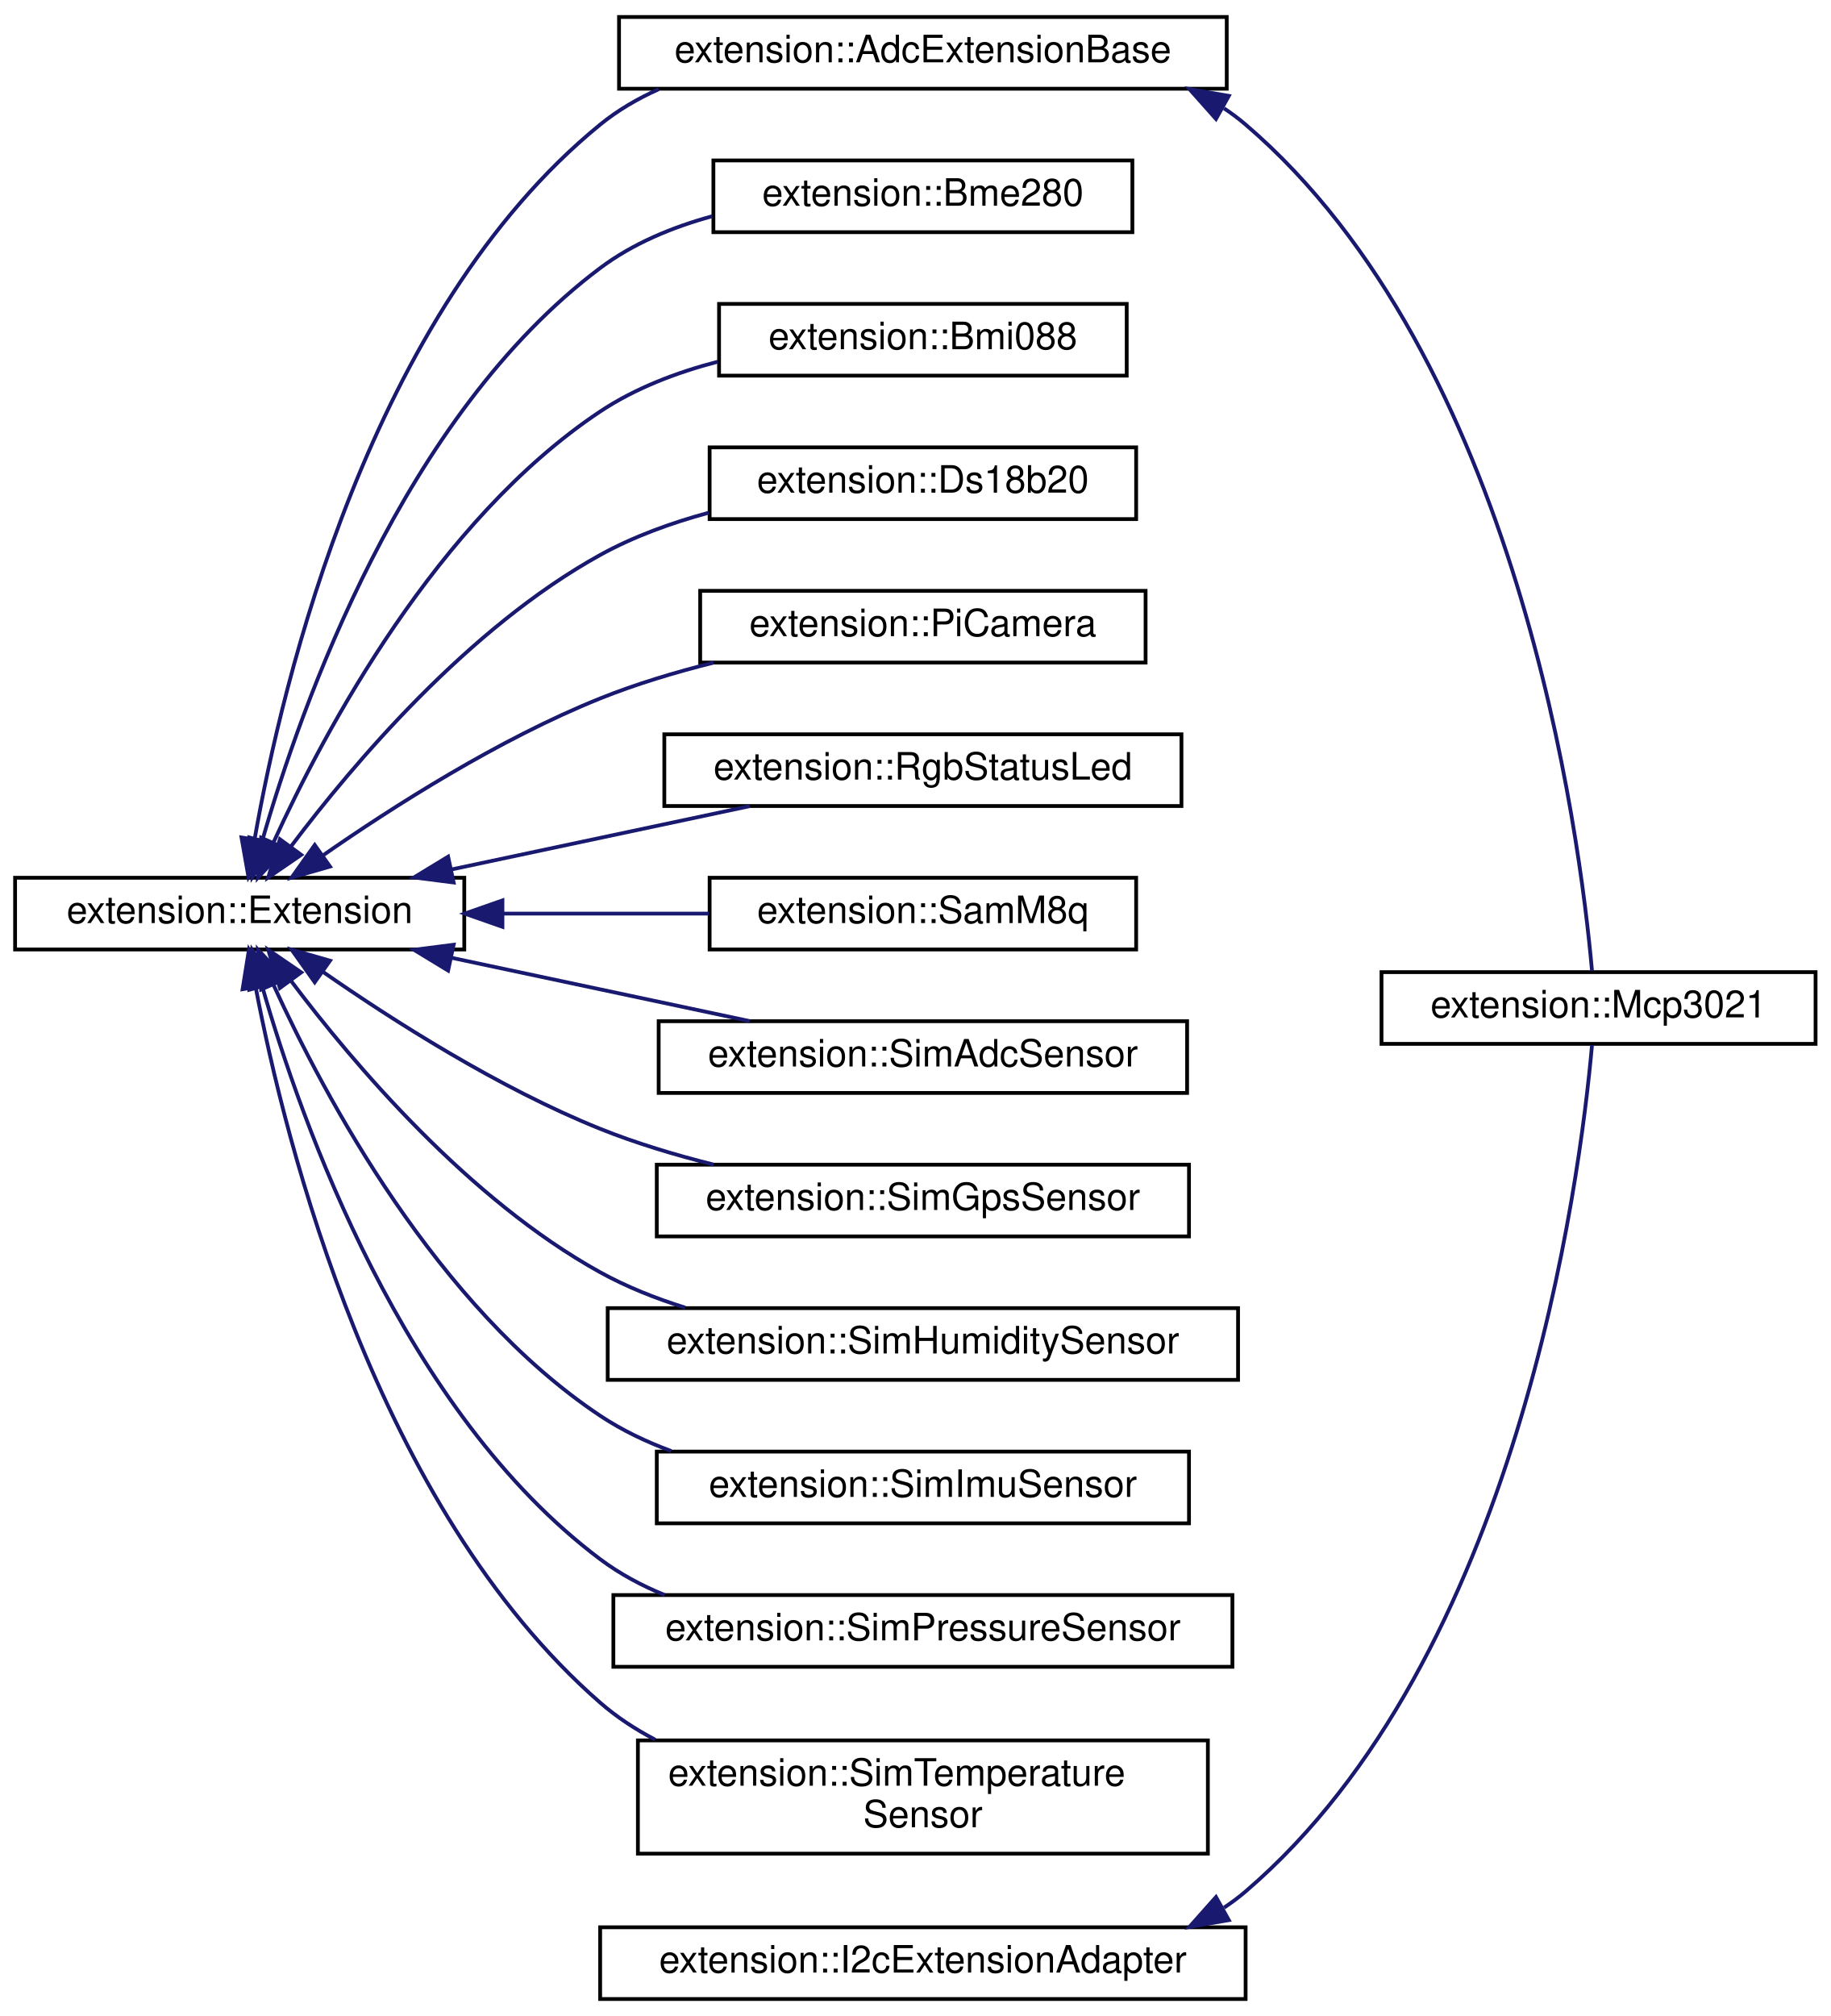
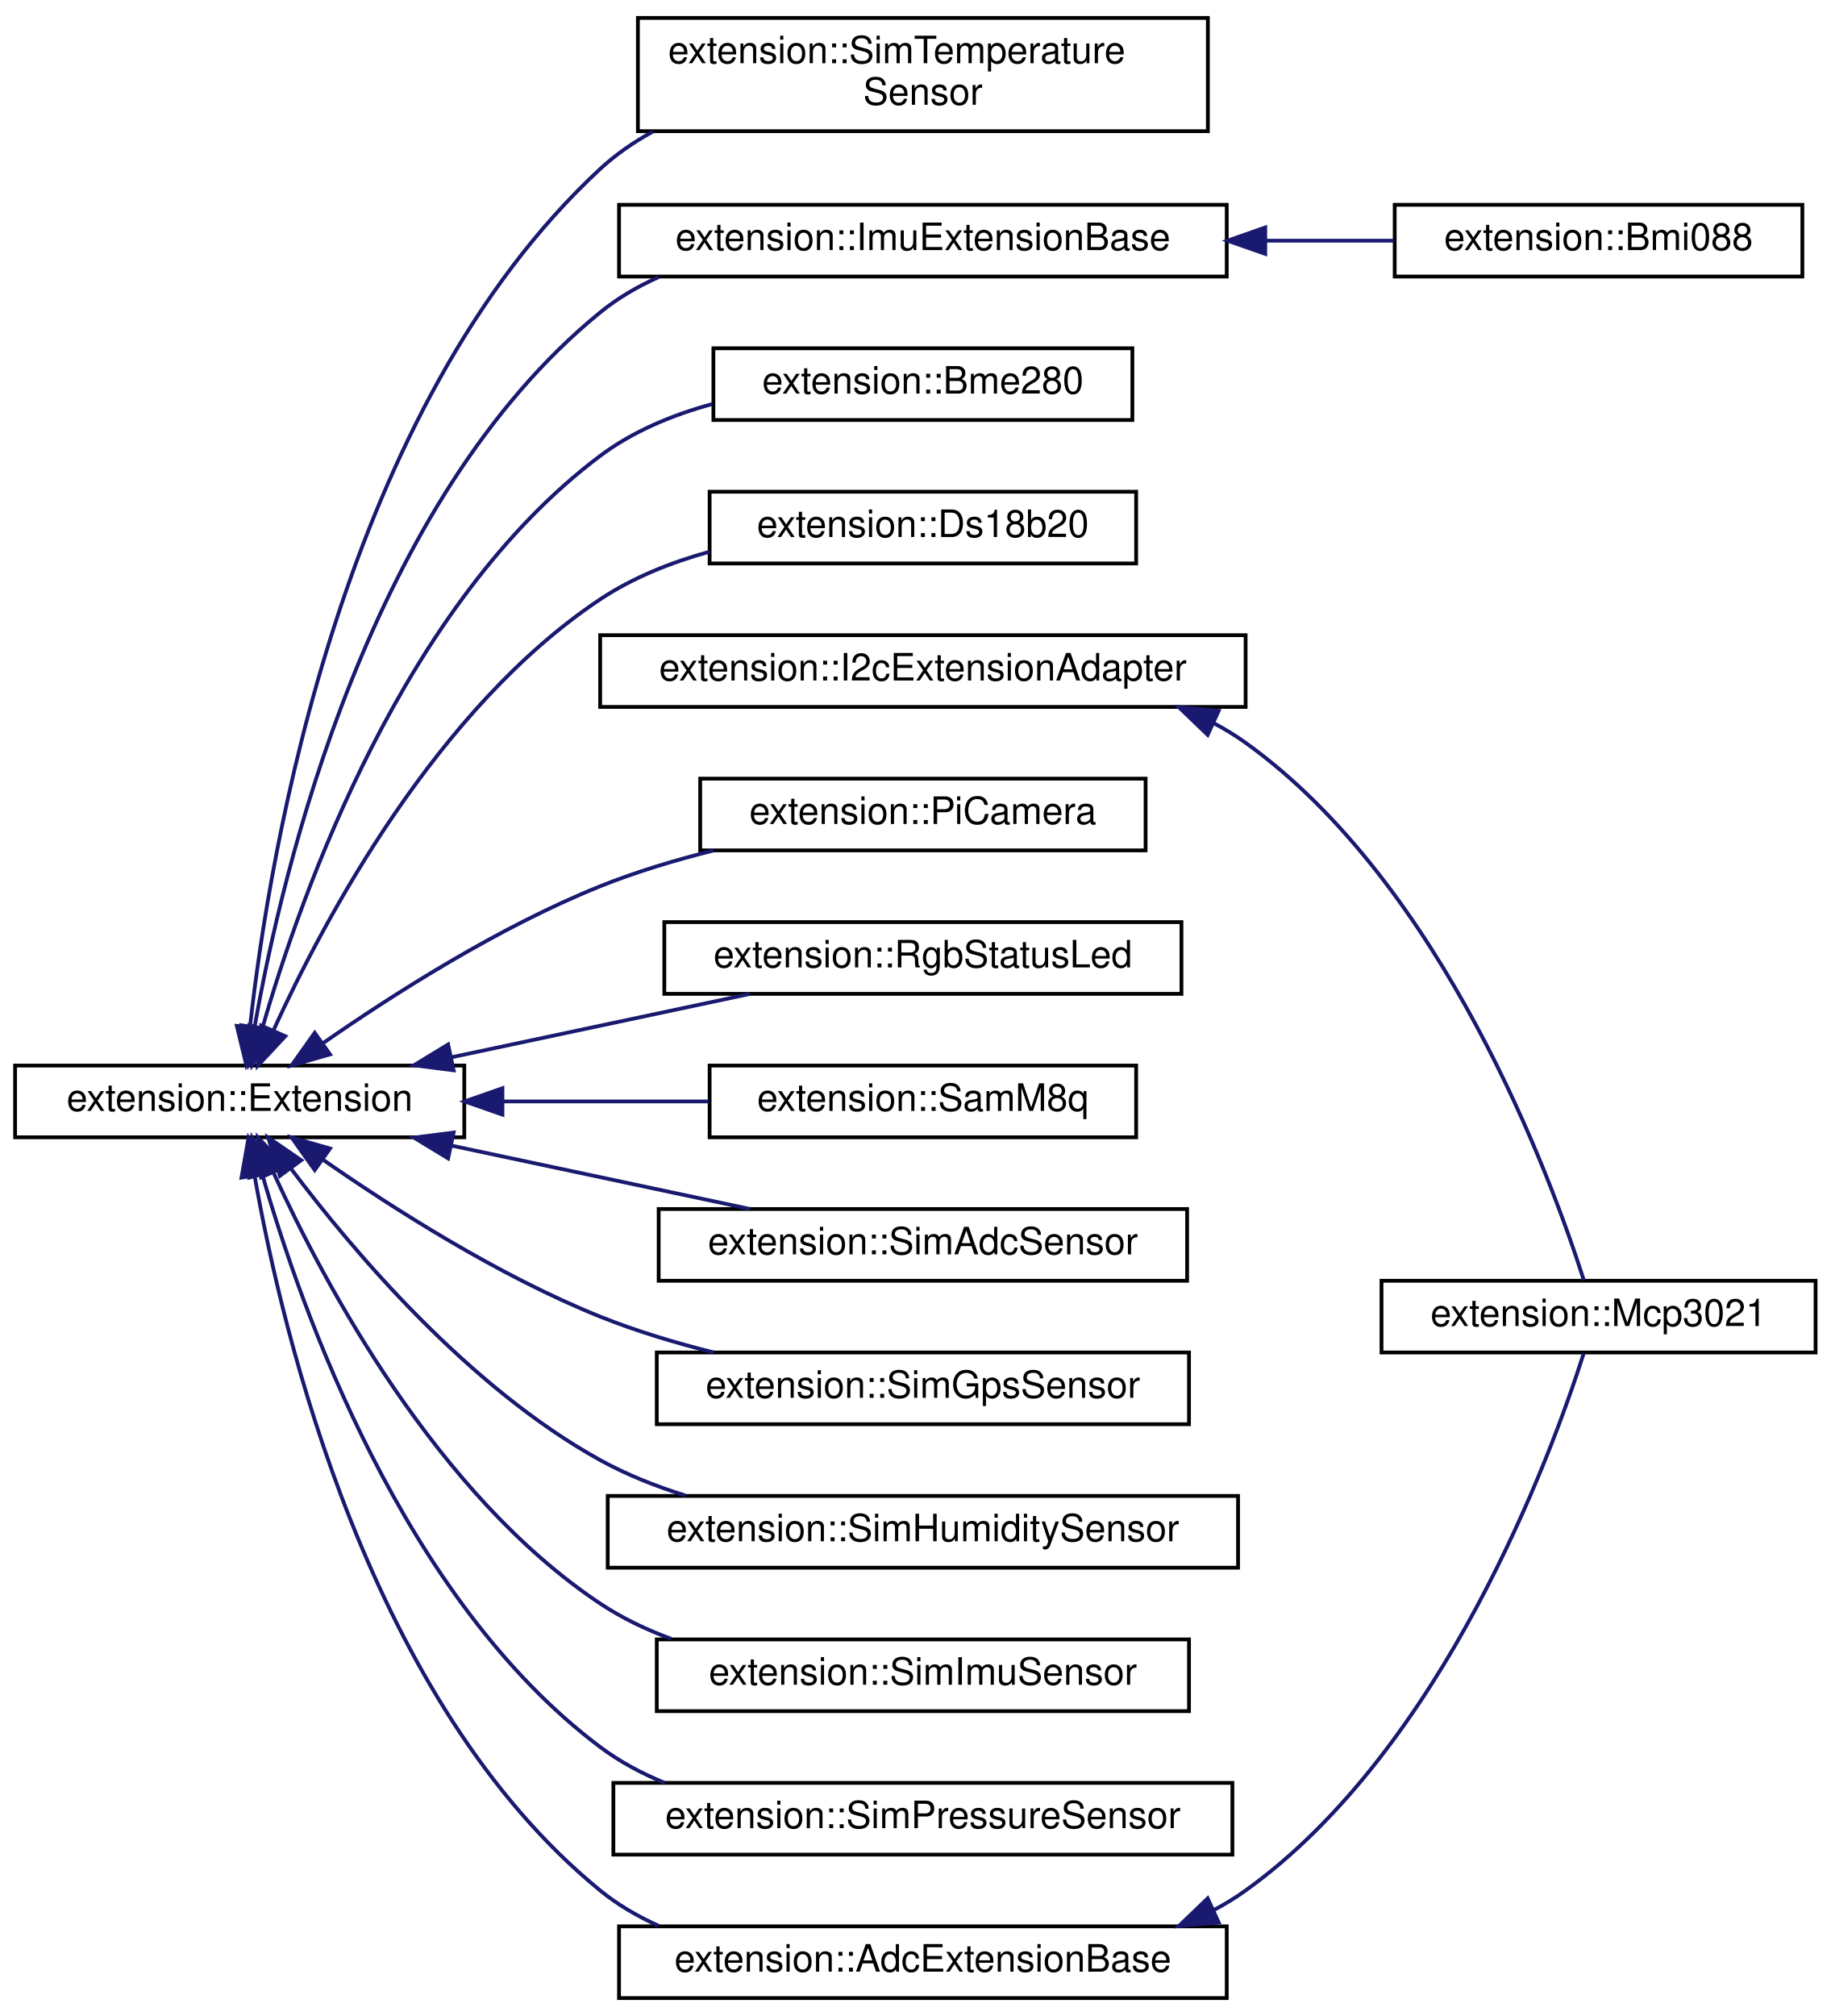
- <svg xmlns="http://www.w3.org/2000/svg" xmlns:xlink="http://www.w3.org/1999/xlink" width="485pt" height="534pt" viewBox="0.00 0.00 485.00 534.00">
-   <g id="graph0" class="graph" transform="scale(1 1) rotate(0) translate(4 530)">
+ <svg xmlns="http://www.w3.org/2000/svg" xmlns:xlink="http://www.w3.org/1999/xlink" width="485pt" height="534pt" viewBox="0.00 0.00 485.00 533.50">
+   <g id="graph0" class="graph" transform="scale(1 1) rotate(0) translate(4 529.5)">
    <g id="node1" class="node">
      <g id="a_node1">
        <a xlink:href="classextension_1_1Extension.html" target="_top" xlink:title=" ">
-           <polygon fill="none" stroke="black" points="0,-278.5 0,-297.5 119,-297.5 119,-278.5 0,-278.5" />
-           <text text-anchor="middle" x="59.5" y="-285.5" font-family="Helvetica,sans-Serif" font-size="10.00">extension::Extension</text>
+           <polygon fill="none" stroke="black" points="0,-228.5 0,-247.5 119,-247.5 119,-228.5 0,-228.5" />
+           <text text-anchor="middle" x="59.5" y="-235.5" font-family="Helvetica,sans-Serif" font-size="10.00">extension::Extension</text>
        </a>
      </g>
    </g>
    <g id="node2" class="node">
      <g id="a_node2">
        <a xlink:href="classextension_1_1AdcExtensionBase.html" target="_top" xlink:title=" ">
-           <polygon fill="none" stroke="black" points="160,-506.5 160,-525.5 321,-525.5 321,-506.5 160,-506.5" />
-           <text text-anchor="middle" x="240.5" y="-513.5" font-family="Helvetica,sans-Serif" font-size="10.00">extension::AdcExtensionBase</text>
+           <polygon fill="none" stroke="black" points="160,-0.5 160,-19.5 321,-19.5 321,-0.5 160,-0.5" />
+           <text text-anchor="middle" x="240.5" y="-7.5" font-family="Helvetica,sans-Serif" font-size="10.00">extension::AdcExtensionBase</text>
        </a>
      </g>
    </g>
    <g id="edge1" class="edge">
-       <path fill="none" stroke="midnightblue" d="M63.46,-307.74C70.8,-349.55 93.92,-447.23 155,-497 159.66,-500.8 164.93,-503.87 170.5,-506.36" />
-       <polygon fill="midnightblue" stroke="midnightblue" points="66.89,-307.04 61.82,-297.73 59.98,-308.17 66.89,-307.04" />
+       <path fill="none" stroke="midnightblue" d="M63.46,-218.26C70.8,-176.45 93.92,-78.77 155,-29 159.66,-25.2 164.93,-22.13 170.5,-19.64" />
+       <polygon fill="midnightblue" stroke="midnightblue" points="59.98,-217.83 61.82,-228.27 66.89,-218.96 59.98,-217.83" />
    </g>
    <g id="node4" class="node">
      <g id="a_node4">
        <a xlink:href="classextension_1_1Bme280.html" target="_top" xlink:title=" ">
-           <polygon fill="none" stroke="black" points="185,-468.5 185,-487.5 296,-487.5 296,-468.5 185,-468.5" />
-           <text text-anchor="middle" x="240.5" y="-475.5" font-family="Helvetica,sans-Serif" font-size="10.00">extension::Bme280</text>
+           <polygon fill="none" stroke="black" points="185,-418.5 185,-437.5 296,-437.5 296,-418.5 185,-418.5" />
+           <text text-anchor="middle" x="240.5" y="-425.5" font-family="Helvetica,sans-Serif" font-size="10.00">extension::Bme280</text>
        </a>
      </g>
    </g>
    <g id="edge3" class="edge">
-       <path fill="none" stroke="midnightblue" d="M65.48,-307.32C75.76,-343.17 102.87,-419.9 155,-459 163.66,-465.5 174.13,-469.84 184.71,-472.73" />
-       <polygon fill="midnightblue" stroke="midnightblue" points="68.83,-306.32 62.82,-297.59 62.08,-308.16 68.83,-306.32" />
+       <path fill="none" stroke="midnightblue" d="M65.48,-257.32C75.76,-293.17 102.87,-369.9 155,-409 163.66,-415.5 174.13,-419.84 184.71,-422.73" />
+       <polygon fill="midnightblue" stroke="midnightblue" points="68.83,-256.32 62.82,-247.59 62.08,-258.16 68.83,-256.32" />
    </g>
    <g id="node5" class="node">
      <g id="a_node5">
-         <a xlink:href="classextension_1_1Bmi088.html" target="_top" xlink:title="The BMI088 extension.">
-           <polygon fill="none" stroke="black" points="186.5,-430.5 186.5,-449.5 294.5,-449.5 294.5,-430.5 186.5,-430.5" />
-           <text text-anchor="middle" x="240.5" y="-437.5" font-family="Helvetica,sans-Serif" font-size="10.00">extension::Bmi088</text>
+         <a xlink:href="classextension_1_1Ds18b20.html" target="_top" xlink:title=" ">
+           <polygon fill="none" stroke="black" points="184,-380.5 184,-399.5 297,-399.5 297,-380.5 184,-380.5" />
+           <text text-anchor="middle" x="240.5" y="-387.5" font-family="Helvetica,sans-Serif" font-size="10.00">extension::Ds18b20</text>
        </a>
      </g>
    </g>
    <g id="edge4" class="edge">
-       <path fill="none" stroke="midnightblue" d="M68.54,-307.05C81.95,-336.38 111.73,-392.21 155,-421 164.26,-427.16 175.23,-431.35 186.15,-434.19" />
-       <polygon fill="midnightblue" stroke="midnightblue" points="71.58,-305.28 64.35,-297.54 65.18,-308.1 71.58,-305.28" />
+       <path fill="none" stroke="midnightblue" d="M68.54,-257.05C81.95,-286.38 111.73,-342.21 155,-371 163.64,-376.75 173.76,-380.78 183.93,-383.6" />
+       <polygon fill="midnightblue" stroke="midnightblue" points="71.58,-255.28 64.35,-247.54 65.18,-258.1 71.58,-255.28" />
    </g>
    <g id="node6" class="node">
      <g id="a_node6">
-         <a xlink:href="classextension_1_1Ds18b20.html" target="_top" xlink:title=" ">
-           <polygon fill="none" stroke="black" points="184,-392.5 184,-411.5 297,-411.5 297,-392.5 184,-392.5" />
-           <text text-anchor="middle" x="240.5" y="-399.5" font-family="Helvetica,sans-Serif" font-size="10.00">extension::Ds18b20</text>
+         <a xlink:href="classextension_1_1ImuExtensionBase.html" target="_top" xlink:title=" ">
+           <polygon fill="none" stroke="black" points="160,-456.5 160,-475.5 321,-475.5 321,-456.5 160,-456.5" />
+           <text text-anchor="middle" x="240.5" y="-463.5" font-family="Helvetica,sans-Serif" font-size="10.00">extension::ImuExtensionBase</text>
        </a>
      </g>
    </g>
    <g id="edge5" class="edge">
-       <path fill="none" stroke="midnightblue" d="M73.18,-305.91C89.53,-327.63 120.08,-363.71 155,-383 163.82,-387.87 173.81,-391.49 183.75,-394.19" />
-       <polygon fill="midnightblue" stroke="midnightblue" points="75.8,-303.57 67.06,-297.58 70.15,-307.71 75.8,-303.57" />
-     </g>
-     <g id="node7" class="node">
-       <g id="a_node7">
-         <a xlink:href="classextension_1_1PiCamera.html" target="_top" xlink:title="The PiCamera class is a simple extension that wraps around the libcamera-apps executables.">
-           <polygon fill="none" stroke="black" points="181.5,-354.5 181.5,-373.5 299.5,-373.5 299.5,-354.5 181.5,-354.5" />
-           <text text-anchor="middle" x="240.5" y="-361.5" font-family="Helvetica,sans-Serif" font-size="10.00">extension::PiCamera</text>
-         </a>
-       </g>
-     </g>
-     <g id="edge6" class="edge">
-       <path fill="none" stroke="midnightblue" d="M81.51,-303.39C100.01,-316.26 128.11,-334.2 155,-345 164.49,-348.81 174.9,-351.94 185.07,-354.48" />
-       <polygon fill="midnightblue" stroke="midnightblue" points="83.43,-300.47 73.25,-297.54 79.38,-306.18 83.43,-300.47" />
+       <path fill="none" stroke="midnightblue" d="M63.46,-257.74C70.8,-299.55 93.92,-397.23 155,-447 159.66,-450.8 164.93,-453.87 170.5,-456.36" />
+       <polygon fill="midnightblue" stroke="midnightblue" points="66.89,-257.04 61.82,-247.73 59.98,-258.17 66.89,-257.04" />
    </g>
    <g id="node8" class="node">
      <g id="a_node8">
-         <a xlink:href="classextension_1_1RgbStatusLed.html" target="_top" xlink:title="A simple extension to control an RGB status LED.">
-           <polygon fill="none" stroke="black" points="172,-316.5 172,-335.5 309,-335.5 309,-316.5 172,-316.5" />
-           <text text-anchor="middle" x="240.5" y="-323.5" font-family="Helvetica,sans-Serif" font-size="10.00">extension::RgbStatusLed</text>
+         <a xlink:href="classextension_1_1PiCamera.html" target="_top" xlink:title="The PiCamera class is a simple extension that wraps around the libcamera-apps executables.">
+           <polygon fill="none" stroke="black" points="181.5,-304.5 181.5,-323.5 299.5,-323.5 299.5,-304.5 181.5,-304.5" />
+           <text text-anchor="middle" x="240.5" y="-311.5" font-family="Helvetica,sans-Serif" font-size="10.00">extension::PiCamera</text>
        </a>
      </g>
    </g>
    <g id="edge7" class="edge">
-       <path fill="none" stroke="midnightblue" d="M115.52,-299.68C140.91,-305.07 170.66,-311.39 194.66,-316.48" />
-       <polygon fill="midnightblue" stroke="midnightblue" points="116.18,-296.24 105.67,-297.59 114.72,-303.09 116.18,-296.24" />
+       <path fill="none" stroke="midnightblue" d="M81.51,-253.39C100.01,-266.26 128.11,-284.2 155,-295 164.49,-298.81 174.9,-301.94 185.07,-304.48" />
+       <polygon fill="midnightblue" stroke="midnightblue" points="83.43,-250.47 73.25,-247.54 79.38,-256.18 83.43,-250.47" />
    </g>
    <g id="node9" class="node">
      <g id="a_node9">
-         <a xlink:href="classextension_1_1SamM8q.html" target="_top" xlink:title=" ">
-           <polygon fill="none" stroke="black" points="184,-278.5 184,-297.5 297,-297.5 297,-278.5 184,-278.5" />
-           <text text-anchor="middle" x="240.5" y="-285.5" font-family="Helvetica,sans-Serif" font-size="10.00">extension::SamM8q</text>
+         <a xlink:href="classextension_1_1RgbStatusLed.html" target="_top" xlink:title="A simple extension to control an RGB status LED.">
+           <polygon fill="none" stroke="black" points="172,-266.5 172,-285.5 309,-285.5 309,-266.5 172,-266.5" />
+           <text text-anchor="middle" x="240.5" y="-273.5" font-family="Helvetica,sans-Serif" font-size="10.00">extension::RgbStatusLed</text>
        </a>
      </g>
    </g>
    <g id="edge8" class="edge">
-       <path fill="none" stroke="midnightblue" d="M129.28,-288C147.31,-288 166.54,-288 183.8,-288" />
-       <polygon fill="midnightblue" stroke="midnightblue" points="129.11,-284.5 119.11,-288 129.11,-291.5 129.11,-284.5" />
+       <path fill="none" stroke="midnightblue" d="M115.52,-249.68C140.91,-255.07 170.66,-261.39 194.66,-266.48" />
+       <polygon fill="midnightblue" stroke="midnightblue" points="116.18,-246.24 105.67,-247.59 114.72,-253.09 116.18,-246.24" />
    </g>
    <g id="node10" class="node">
      <g id="a_node10">
-         <a xlink:href="classextension_1_1SimAdcSensor.html" target="_top" xlink:title=" ">
-           <polygon fill="none" stroke="black" points="170.5,-240.5 170.5,-259.5 310.5,-259.5 310.5,-240.5 170.5,-240.5" />
-           <text text-anchor="middle" x="240.5" y="-247.5" font-family="Helvetica,sans-Serif" font-size="10.00">extension::SimAdcSensor</text>
+         <a xlink:href="classextension_1_1SamM8q.html" target="_top" xlink:title=" ">
+           <polygon fill="none" stroke="black" points="184,-228.5 184,-247.5 297,-247.5 297,-228.5 184,-228.5" />
+           <text text-anchor="middle" x="240.5" y="-235.5" font-family="Helvetica,sans-Serif" font-size="10.00">extension::SamM8q</text>
        </a>
      </g>
    </g>
    <g id="edge9" class="edge">
-       <path fill="none" stroke="midnightblue" d="M115.52,-276.32C140.91,-270.93 170.66,-264.61 194.66,-259.52" />
-       <polygon fill="midnightblue" stroke="midnightblue" points="114.72,-272.91 105.67,-278.41 116.18,-279.76 114.72,-272.91" />
+       <path fill="none" stroke="midnightblue" d="M129.28,-238C147.31,-238 166.54,-238 183.8,-238" />
+       <polygon fill="midnightblue" stroke="midnightblue" points="129.11,-234.5 119.11,-238 129.11,-241.5 129.11,-234.5" />
    </g>
    <g id="node11" class="node">
      <g id="a_node11">
-         <a xlink:href="classextension_1_1SimGpsSensor.html" target="_top" xlink:title=" ">
-           <polygon fill="none" stroke="black" points="170,-202.5 170,-221.5 311,-221.5 311,-202.5 170,-202.5" />
-           <text text-anchor="middle" x="240.5" y="-209.5" font-family="Helvetica,sans-Serif" font-size="10.00">extension::SimGpsSensor</text>
+         <a xlink:href="classextension_1_1SimAdcSensor.html" target="_top" xlink:title=" ">
+           <polygon fill="none" stroke="black" points="170.5,-190.5 170.5,-209.5 310.5,-209.5 310.5,-190.5 170.5,-190.5" />
+           <text text-anchor="middle" x="240.5" y="-197.5" font-family="Helvetica,sans-Serif" font-size="10.00">extension::SimAdcSensor</text>
        </a>
      </g>
    </g>
    <g id="edge10" class="edge">
-       <path fill="none" stroke="midnightblue" d="M81.51,-272.61C100.01,-259.74 128.11,-241.8 155,-231 164.49,-227.19 174.9,-224.06 185.07,-221.52" />
-       <polygon fill="midnightblue" stroke="midnightblue" points="79.38,-269.82 73.25,-278.46 83.43,-275.53 79.38,-269.82" />
+       <path fill="none" stroke="midnightblue" d="M115.52,-226.32C140.91,-220.93 170.66,-214.61 194.66,-209.52" />
+       <polygon fill="midnightblue" stroke="midnightblue" points="114.72,-222.91 105.67,-228.41 116.18,-229.76 114.72,-222.91" />
    </g>
    <g id="node12" class="node">
      <g id="a_node12">
-         <a xlink:href="classextension_1_1SimHumiditySensor.html" target="_top" xlink:title=" ">
-           <polygon fill="none" stroke="black" points="157,-164.5 157,-183.5 324,-183.5 324,-164.5 157,-164.5" />
-           <text text-anchor="middle" x="240.5" y="-171.5" font-family="Helvetica,sans-Serif" font-size="10.00">extension::SimHumiditySensor</text>
+         <a xlink:href="classextension_1_1SimGpsSensor.html" target="_top" xlink:title=" ">
+           <polygon fill="none" stroke="black" points="170,-152.5 170,-171.5 311,-171.5 311,-152.5 170,-152.5" />
+           <text text-anchor="middle" x="240.5" y="-159.5" font-family="Helvetica,sans-Serif" font-size="10.00">extension::SimGpsSensor</text>
        </a>
      </g>
    </g>
    <g id="edge11" class="edge">
-       <path fill="none" stroke="midnightblue" d="M73.18,-270.09C89.53,-248.37 120.08,-212.29 155,-193 161.98,-189.15 169.69,-186.08 177.53,-183.63" />
-       <polygon fill="midnightblue" stroke="midnightblue" points="70.15,-268.29 67.06,-278.42 75.8,-272.43 70.15,-268.29" />
+       <path fill="none" stroke="midnightblue" d="M81.51,-222.61C100.01,-209.74 128.11,-191.8 155,-181 164.49,-177.19 174.9,-174.06 185.07,-171.52" />
+       <polygon fill="midnightblue" stroke="midnightblue" points="79.38,-219.82 73.25,-228.46 83.43,-225.53 79.38,-219.82" />
    </g>
    <g id="node13" class="node">
      <g id="a_node13">
-         <a xlink:href="classextension_1_1SimImuSensor.html" target="_top" xlink:title=" ">
-           <polygon fill="none" stroke="black" points="170,-126.5 170,-145.5 311,-145.5 311,-126.5 170,-126.5" />
-           <text text-anchor="middle" x="240.5" y="-133.5" font-family="Helvetica,sans-Serif" font-size="10.00">extension::SimImuSensor</text>
+         <a xlink:href="classextension_1_1SimHumiditySensor.html" target="_top" xlink:title=" ">
+           <polygon fill="none" stroke="black" points="157,-114.5 157,-133.5 324,-133.5 324,-114.5 157,-114.5" />
+           <text text-anchor="middle" x="240.5" y="-121.5" font-family="Helvetica,sans-Serif" font-size="10.00">extension::SimHumiditySensor</text>
        </a>
      </g>
    </g>
    <g id="edge12" class="edge">
-       <path fill="none" stroke="midnightblue" d="M68.54,-268.95C81.95,-239.62 111.73,-183.79 155,-155 160.76,-151.17 167.18,-148.1 173.83,-145.65" />
-       <polygon fill="midnightblue" stroke="midnightblue" points="65.18,-267.9 64.35,-278.46 71.58,-270.72 65.18,-267.9" />
+       <path fill="none" stroke="midnightblue" d="M73.18,-220.09C89.53,-198.37 120.08,-162.29 155,-143 161.98,-139.15 169.69,-136.08 177.53,-133.63" />
+       <polygon fill="midnightblue" stroke="midnightblue" points="70.15,-218.29 67.06,-228.42 75.8,-222.43 70.15,-218.29" />
    </g>
    <g id="node14" class="node">
      <g id="a_node14">
-         <a xlink:href="classextension_1_1SimPressureSensor.html" target="_top" xlink:title=" ">
-           <polygon fill="none" stroke="black" points="158.5,-88.5 158.5,-107.5 322.5,-107.5 322.5,-88.5 158.5,-88.5" />
-           <text text-anchor="middle" x="240.5" y="-95.5" font-family="Helvetica,sans-Serif" font-size="10.00">extension::SimPressureSensor</text>
+         <a xlink:href="classextension_1_1SimImuSensor.html" target="_top" xlink:title=" ">
+           <polygon fill="none" stroke="black" points="170,-76.5 170,-95.5 311,-95.5 311,-76.5 170,-76.5" />
+           <text text-anchor="middle" x="240.5" y="-83.5" font-family="Helvetica,sans-Serif" font-size="10.00">extension::SimImuSensor</text>
        </a>
      </g>
    </g>
    <g id="edge13" class="edge">
-       <path fill="none" stroke="midnightblue" d="M65.48,-268.68C75.76,-232.83 102.87,-156.1 155,-117 160.17,-113.12 165.99,-110.01 172.09,-107.51" />
-       <polygon fill="midnightblue" stroke="midnightblue" points="62.08,-267.84 62.82,-278.41 68.83,-269.68 62.08,-267.84" />
+       <path fill="none" stroke="midnightblue" d="M68.54,-218.95C81.95,-189.62 111.73,-133.79 155,-105 160.76,-101.17 167.18,-98.1 173.83,-95.65" />
+       <polygon fill="midnightblue" stroke="midnightblue" points="65.18,-217.9 64.35,-228.46 71.58,-220.72 65.18,-217.9" />
    </g>
    <g id="node15" class="node">
      <g id="a_node15">
+         <a xlink:href="classextension_1_1SimPressureSensor.html" target="_top" xlink:title=" ">
+           <polygon fill="none" stroke="black" points="158.5,-38.5 158.5,-57.5 322.5,-57.5 322.5,-38.5 158.5,-38.5" />
+           <text text-anchor="middle" x="240.5" y="-45.5" font-family="Helvetica,sans-Serif" font-size="10.00">extension::SimPressureSensor</text>
+         </a>
+       </g>
+     </g>
+     <g id="edge14" class="edge">
+       <path fill="none" stroke="midnightblue" d="M65.48,-218.68C75.76,-182.83 102.87,-106.1 155,-67 160.17,-63.12 165.99,-60.01 172.09,-57.51" />
+       <polygon fill="midnightblue" stroke="midnightblue" points="62.08,-217.84 62.82,-228.41 68.83,-219.68 62.08,-217.84" />
+     </g>
+     <g id="node16" class="node">
+       <g id="a_node16">
        <a xlink:href="classextension_1_1SimTemperatureSensor.html" target="_top" xlink:title=" ">
-           <polygon fill="none" stroke="black" points="165,-39 165,-69 316,-69 316,-39 165,-39" />
-           <text text-anchor="start" x="173" y="-57" font-family="Helvetica,sans-Serif" font-size="10.00">extension::SimTemperature</text>
-           <text text-anchor="middle" x="240.5" y="-46" font-family="Helvetica,sans-Serif" font-size="10.00">Sensor</text>
-         </a>
-       </g>
-     </g>
-     <g id="edge14" class="edge">
-       <path fill="none" stroke="midnightblue" d="M63.72,-268.57C71.57,-227.36 95.6,-130.77 155,-79 159.38,-75.18 164.33,-71.94 169.57,-69.2" />
-       <polygon fill="midnightblue" stroke="midnightblue" points="60.27,-267.97 61.95,-278.43 67.16,-269.2 60.27,-267.97" />
+           <polygon fill="none" stroke="black" points="165,-495 165,-525 316,-525 316,-495 165,-495" />
+           <text text-anchor="start" x="173" y="-513" font-family="Helvetica,sans-Serif" font-size="10.00">extension::SimTemperature</text>
+           <text text-anchor="middle" x="240.5" y="-502" font-family="Helvetica,sans-Serif" font-size="10.00">Sensor</text>
+         </a>
+       </g>
+     </g>
+     <g id="edge15" class="edge">
+       <path fill="none" stroke="midnightblue" d="M62.23,-257.71C67.38,-304.27 86.81,-421.92 155,-485 159.16,-488.84 163.87,-492.1 168.91,-494.86" />
+       <polygon fill="midnightblue" stroke="midnightblue" points="65.71,-257.31 61.23,-247.71 58.74,-258.01 65.71,-257.31" />
    </g>
    <g id="node3" class="node">
      <g id="a_node3">
        <a xlink:href="classextension_1_1Mcp3021.html" target="_top" xlink:title=" ">
-           <polygon fill="none" stroke="black" points="362,-253.5 362,-272.5 477,-272.5 477,-253.5 362,-253.5" />
-           <text text-anchor="middle" x="419.5" y="-260.5" font-family="Helvetica,sans-Serif" font-size="10.00">extension::Mcp3021</text>
+           <polygon fill="none" stroke="black" points="362,-171.5 362,-190.5 477,-190.5 477,-171.5 362,-171.5" />
+           <text text-anchor="middle" x="419.5" y="-178.5" font-family="Helvetica,sans-Serif" font-size="10.00">extension::Mcp3021</text>
        </a>
      </g>
    </g>
    <g id="edge2" class="edge">
-       <path fill="none" stroke="midnightblue" d="M320.29,-501.3C322.28,-499.98 324.19,-498.55 326,-497 398.36,-435.09 414.56,-308.93 417.77,-272.84" />
-       <polygon fill="midnightblue" stroke="midnightblue" points="318.15,-498.49 311.11,-506.41 321.55,-504.6 318.15,-498.49" />
-     </g>
-     <g id="node16" class="node">
-       <g id="a_node16">
+       <path fill="none" stroke="midnightblue" d="M317.5,-23.77C320.46,-25.33 323.31,-27.07 326,-29 378.45,-66.65 406.91,-144.14 415.59,-171.32" />
+       <polygon fill="midnightblue" stroke="midnightblue" points="318.86,-20.54 308.31,-19.57 315.95,-26.91 318.86,-20.54" />
+     </g>
+     <g id="node7" class="node">
+       <g id="a_node7">
+         <a xlink:href="classextension_1_1Bmi088.html" target="_top" xlink:title="The BMI088 extension.">
+           <polygon fill="none" stroke="black" points="365.5,-456.5 365.5,-475.5 473.5,-475.5 473.5,-456.5 365.5,-456.5" />
+           <text text-anchor="middle" x="419.5" y="-463.5" font-family="Helvetica,sans-Serif" font-size="10.00">extension::Bmi088</text>
+         </a>
+       </g>
+     </g>
+     <g id="edge6" class="edge">
+       <path fill="none" stroke="midnightblue" d="M331.4,-466C343.01,-466 354.6,-466 365.35,-466" />
+       <polygon fill="midnightblue" stroke="midnightblue" points="331.2,-462.5 321.2,-466 331.2,-469.5 331.2,-462.5" />
+     </g>
+     <g id="node17" class="node">
+       <g id="a_node17">
        <a xlink:href="classextension_1_1I2cExtensionAdapter.html" target="_top" xlink:title="Adapter for I2C Extensions.">
-           <polygon fill="none" stroke="black" points="155,-0.5 155,-19.5 326,-19.5 326,-0.5 155,-0.5" />
-           <text text-anchor="middle" x="240.5" y="-7.5" font-family="Helvetica,sans-Serif" font-size="10.00">extension::I2cExtensionAdapter</text>
-         </a>
-       </g>
-     </g>
-     <g id="edge15" class="edge">
-       <path fill="none" stroke="midnightblue" d="M320.29,-24.7C322.28,-26.02 324.19,-27.45 326,-29 398.36,-90.91 414.56,-217.07 417.77,-253.16" />
-       <polygon fill="midnightblue" stroke="midnightblue" points="321.55,-21.4 311.11,-19.59 318.15,-27.51 321.55,-21.4" />
+           <polygon fill="none" stroke="black" points="155,-342.5 155,-361.5 326,-361.5 326,-342.5 155,-342.5" />
+           <text text-anchor="middle" x="240.5" y="-349.5" font-family="Helvetica,sans-Serif" font-size="10.00">extension::I2cExtensionAdapter</text>
+         </a>
+       </g>
+     </g>
+     <g id="edge16" class="edge">
+       <path fill="none" stroke="midnightblue" d="M317.5,-338.23C320.46,-336.67 323.31,-334.93 326,-333 378.45,-295.35 406.91,-217.86 415.59,-190.68" />
+       <polygon fill="midnightblue" stroke="midnightblue" points="315.95,-335.09 308.31,-342.43 318.86,-341.46 315.95,-335.09" />
    </g>
  </g>
</svg>
